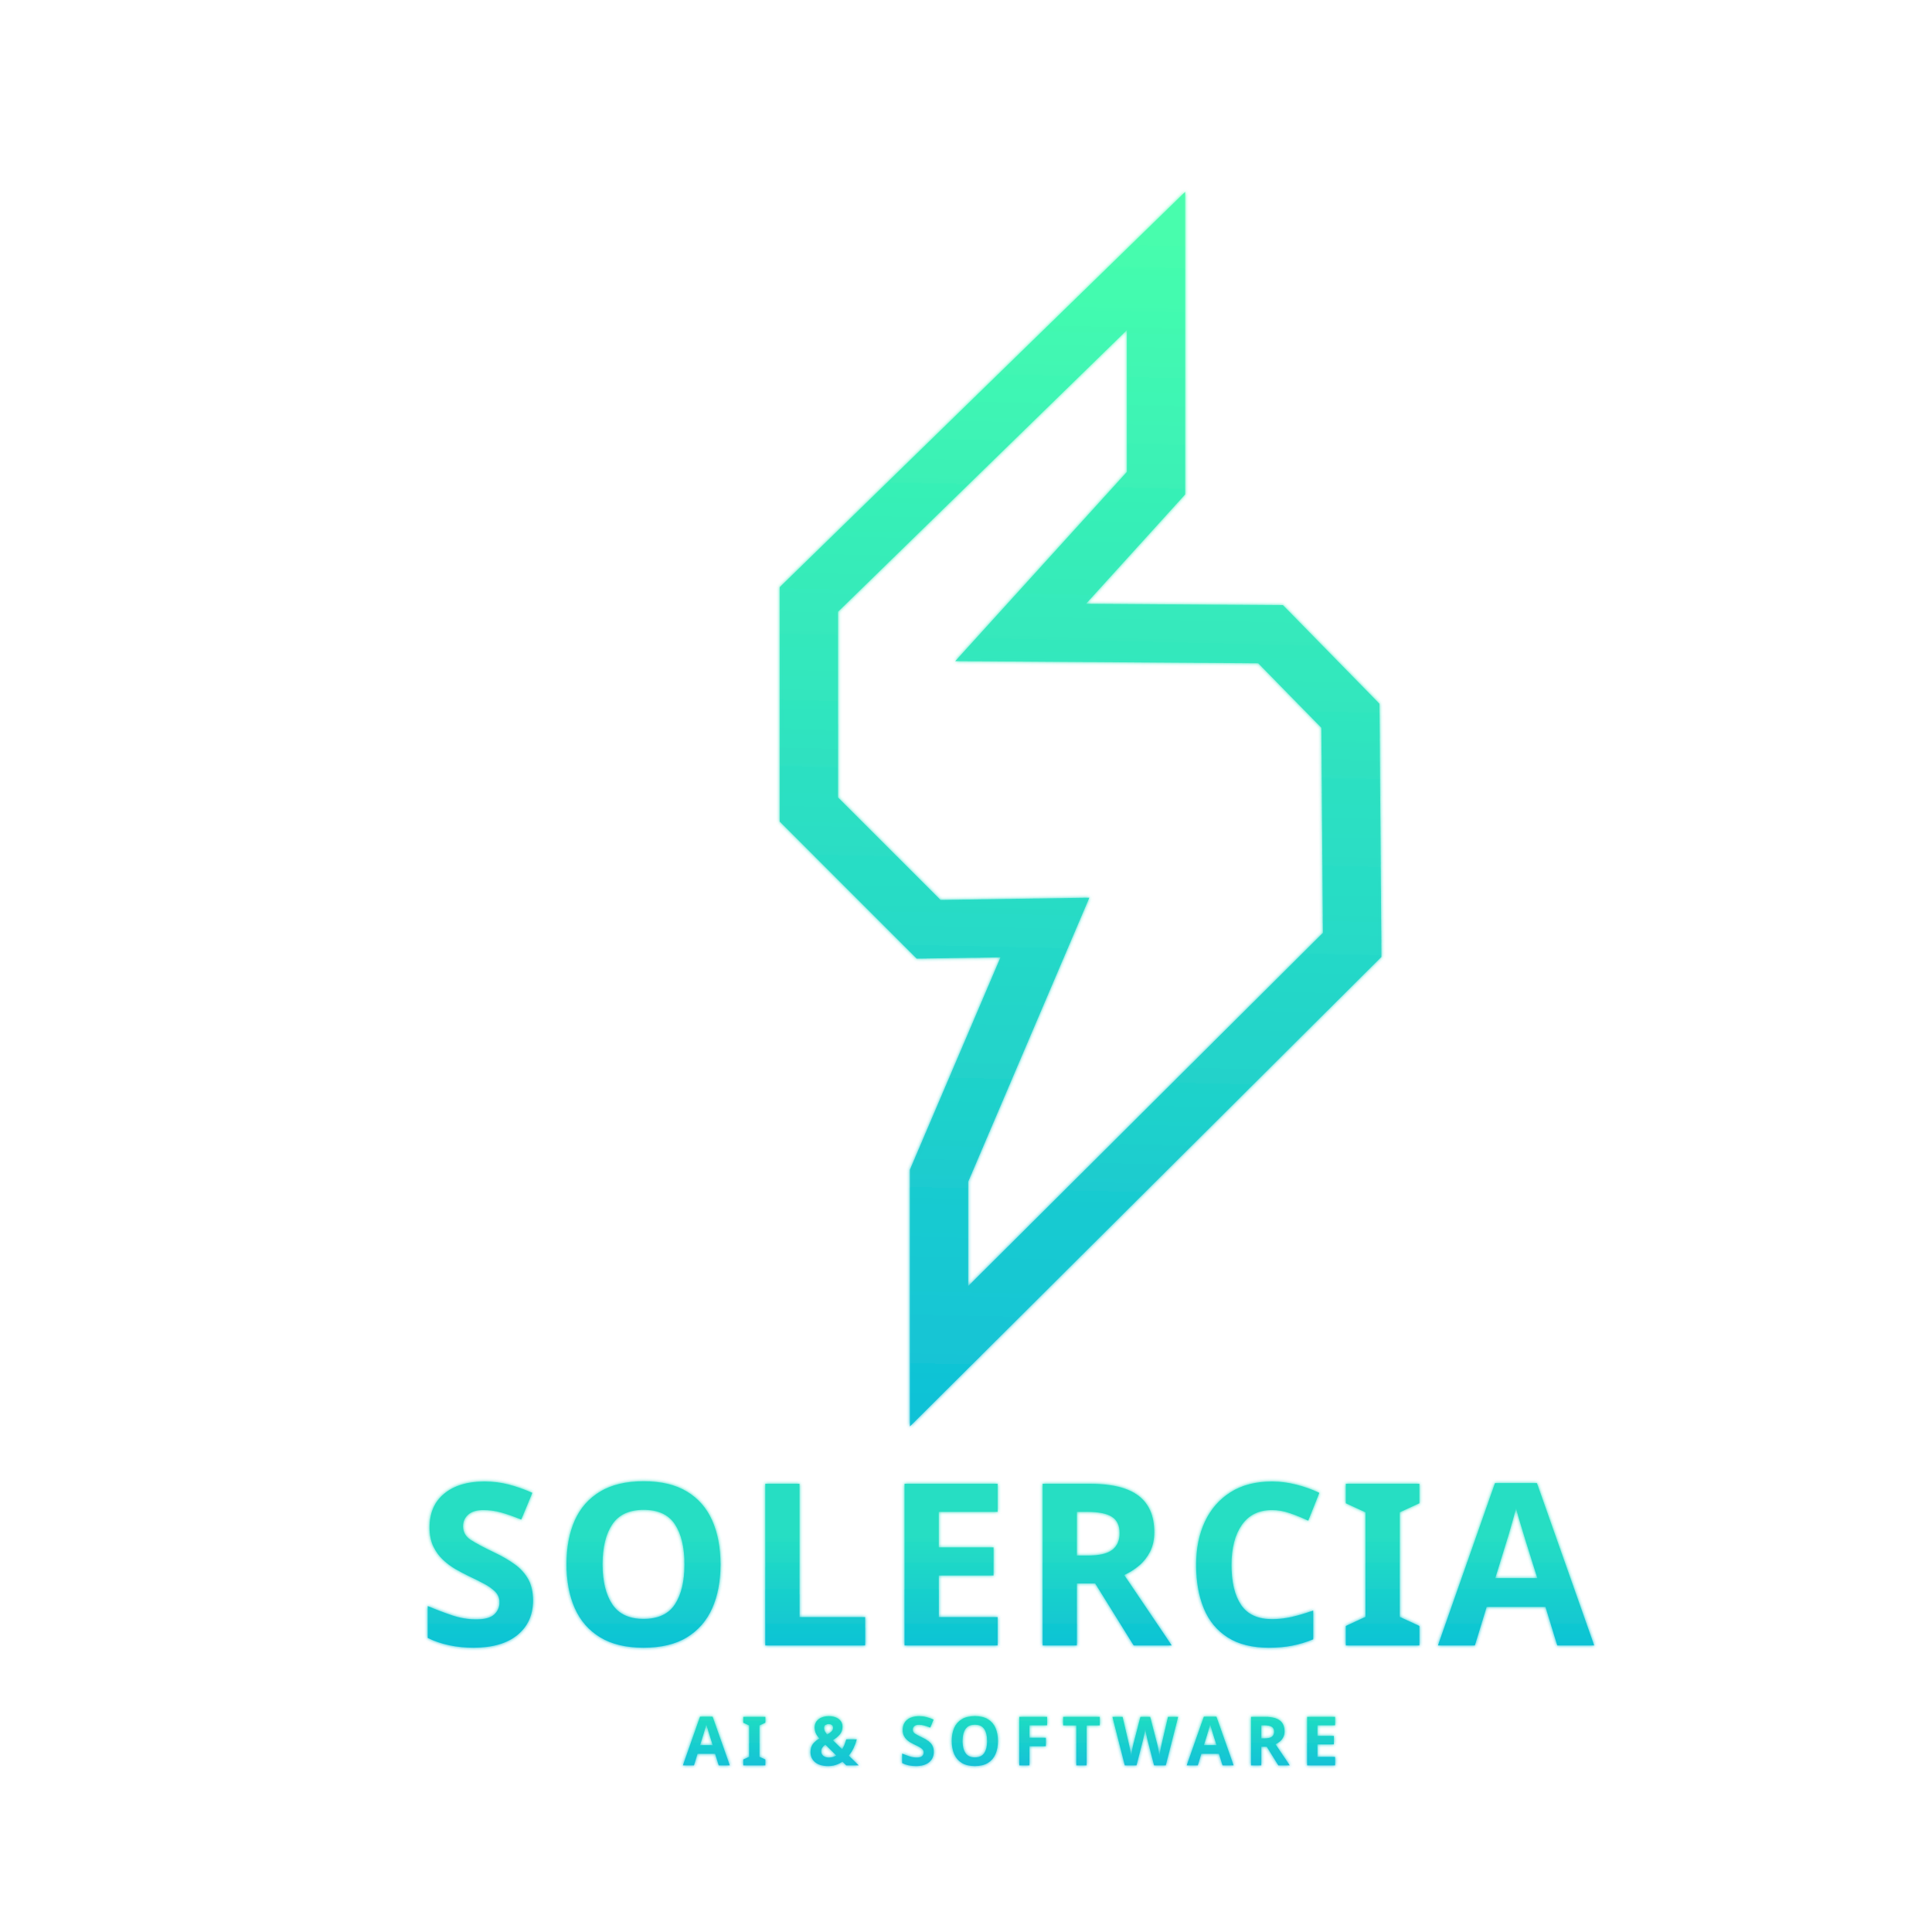
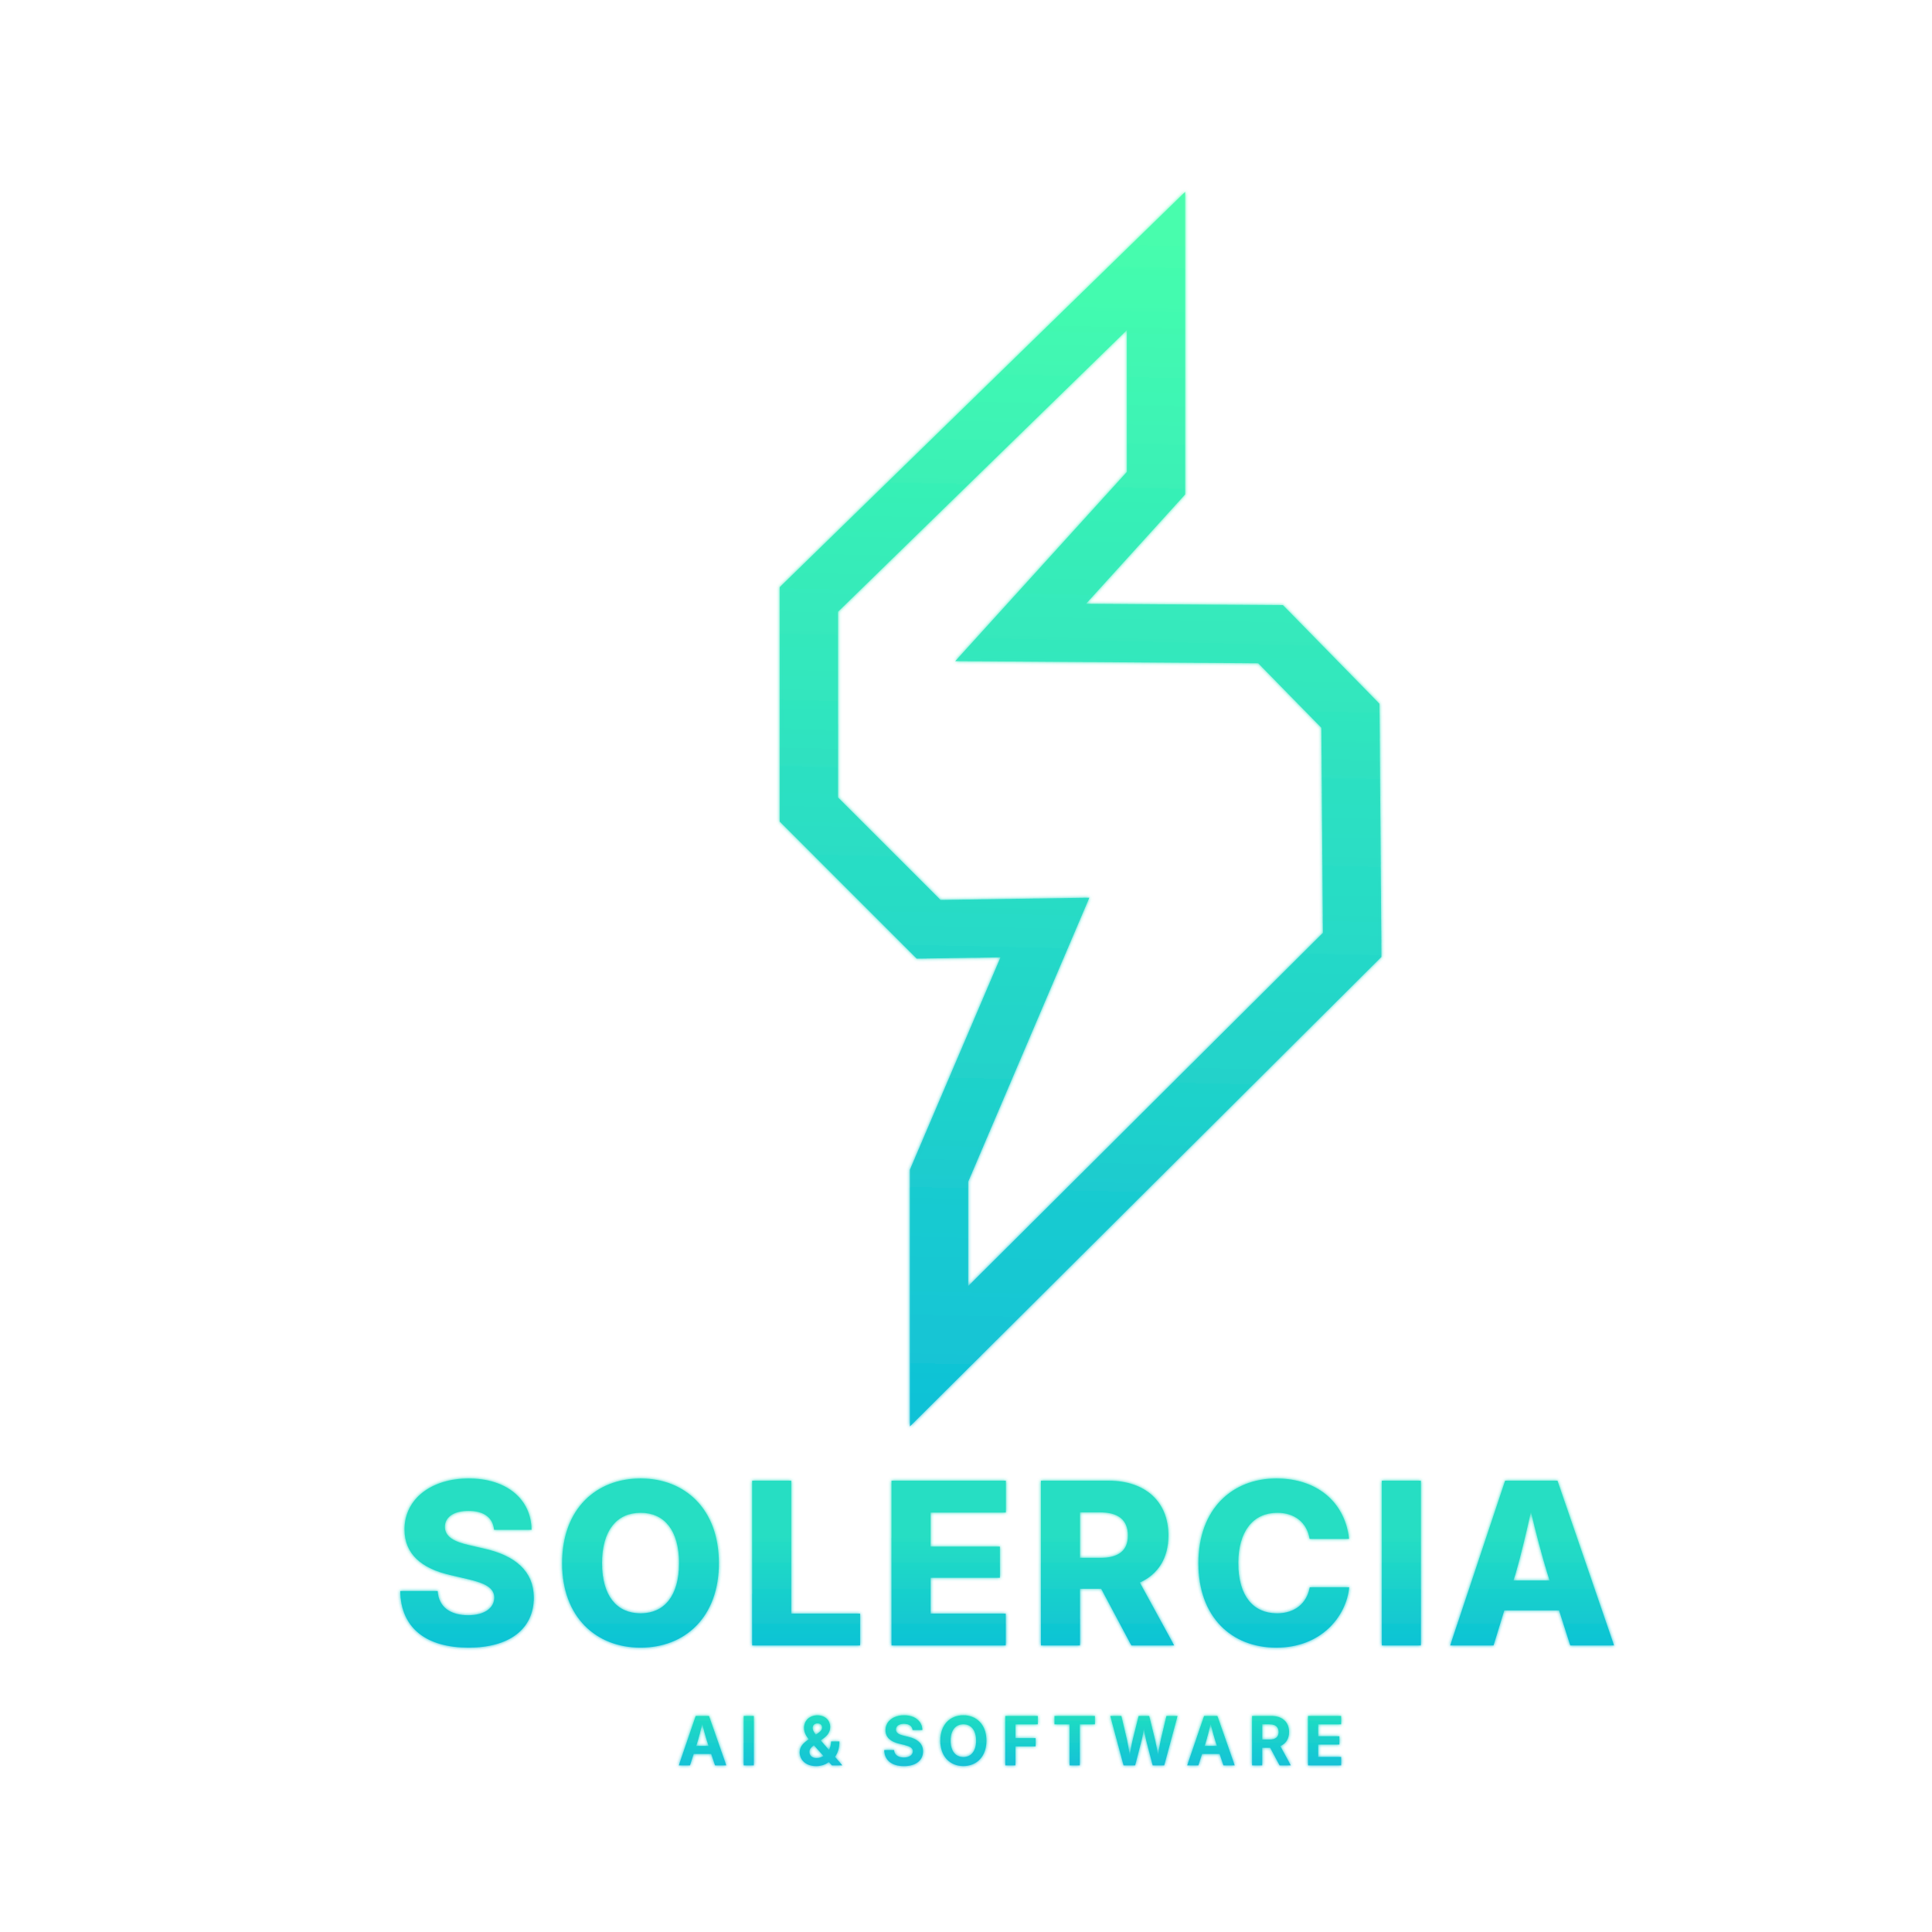
<svg xmlns="http://www.w3.org/2000/svg" xmlns:xlink="http://www.w3.org/1999/xlink" width="1024" height="1024" viewBox="0 0 1024 1024" version="1.1" id="svg5">
  <defs id="defs3">
    <marker style="overflow:visible" id="ArrowWide" refX="0" refY="0" orient="auto-start-reverse" markerWidth="1" markerHeight="1" viewBox="0 0 1 1" preserveAspectRatio="xMidYMid">
      <path style="fill:none;stroke:context-stroke;stroke-width:1;stroke-linecap:butt" d="M 3,-3 0,0 3,3" transform="rotate(180,0.125,0)" id="path1" />
    </marker>
    <marker style="overflow:visible" id="Triangle" refX="0" refY="0" orient="auto-start-reverse" markerWidth="1" markerHeight="1" viewBox="0 0 1 1" preserveAspectRatio="xMidYMid">
      <path transform="scale(0.5)" style="fill:context-stroke;fill-rule:evenodd;stroke:context-stroke;stroke-width:1pt" d="M 5.77,0 -2.88,5 V -5 Z" id="path135" />
    </marker>
    <linearGradient id="linearGradient15" x1="0%" y1="0%" x2="0%" y2="100%">
      <stop offset="0" stop-color="#00FF88" id="stop14" style="stop-color:#26dec3;stop-opacity:0.996;" />
      <stop offset="1" stop-color="#00A8FF" id="stop15" style="stop-color:#0cc2d5;stop-opacity:0.996;" />
    </linearGradient>
    <linearGradient id="linearGradient10" x1="0%" y1="0%" x2="0%" y2="100%">
      <stop offset="0" stop-color="#00FF88" id="stop9" style="stop-color:#45fdae;stop-opacity:0.996;" />
      <stop offset="1" stop-color="#00A8FF" id="stop10" style="stop-color:#10c1d6;stop-opacity:0.996;" />
    </linearGradient>
    <linearGradient id="grad" x1="0%" y1="0%" x2="0%" y2="100%">
      <stop offset="0" stop-color="#00FF88" id="stop1" style="stop-color:#21ddc2;stop-opacity:1;" />
      <stop offset="1" stop-color="#00A8FF" id="stop2" style="stop-color:#13c1d7;stop-opacity:0.996;" />
    </linearGradient>
    <filter id="glow" x="-0.004" y="-0.018" width="1.008" height="1.036">
      <feGaussianBlur stdDeviation="1.102" result="coloredBlur" id="feGaussianBlur2" />
      <feMerge id="feMerge3">
        <feMergeNode in="coloredBlur" id="feMergeNode2" />
        <feMergeNode in="SourceGraphic" id="feMergeNode3" />
      </feMerge>
    </filter>
    <linearGradient xlink:href="#linearGradient10" id="linearGradient7" x1="534.208" y1="78.547" x2="529.598" y2="509.219" gradientTransform="scale(0.6992094,1.430187)" gradientUnits="userSpaceOnUse" />
    <filter id="glow-2" x="-0.005" y="0" width="1.01" height="1">
      <feGaussianBlur stdDeviation="1.3 0" result="coloredBlur" id="feGaussianBlur2-4" />
      <feMerge id="feMerge3-8">
        <feMergeNode in="coloredBlur" id="feMergeNode2-3" />
        <feMergeNode in="SourceGraphic" id="feMergeNode3-9" />
      </feMerge>
    </filter>
    <filter id="glow-4" x="-0.004" y="-0.014" width="1.007" height="1.029">
      <feGaussianBlur stdDeviation="0.885" result="coloredBlur" id="feGaussianBlur2-1" />
      <feMerge id="feMerge3-7">
        <feMergeNode in="coloredBlur" id="feMergeNode2-1" />
        <feMergeNode in="SourceGraphic" id="feMergeNode3-8" />
      </feMerge>
    </filter>
    <linearGradient xlink:href="#linearGradient15" id="linearGradient3" gradientUnits="userSpaceOnUse" gradientTransform="scale(2.762304,0.3620166)" x1="103.975" y1="2242.322" x2="103.975" y2="2406.01" />
    <linearGradient xlink:href="#grad" id="linearGradient4" gradientUnits="userSpaceOnUse" gradientTransform="matrix(3.640482,0,0,0.2746889,2.783344,-18.43505)" x1="91.472" y1="3370.325" x2="91.472" y2="3468.17" />
    <filter id="glow-4-0" x="-0.005" y="0" width="1.01" height="1">
      <feGaussianBlur stdDeviation="1.3 0" result="coloredBlur" id="feGaussianBlur2-1-6" />
      <feMerge id="feMerge3-7-2">
        <feMergeNode in="coloredBlur" id="feMergeNode2-1-2" />
        <feMergeNode in="SourceGraphic" id="feMergeNode3-8-5" />
      </feMerge>
    </filter>
    <filter id="filter10" x="-0.062" y="-0.067" width="1.123" height="1.135">
      <feGaussianBlur stdDeviation="0.956" result="coloredBlur" id="feGaussianBlur9" />
      <feMerge id="feMerge10">
        <feMergeNode in="coloredBlur" id="feMergeNode9" />
        <feMergeNode in="SourceGraphic" id="feMergeNode10" />
      </feMerge>
    </filter>
    <filter id="filter10-0" x="-0.051" y="-0.055" width="1.103" height="1.11">
      <feGaussianBlur stdDeviation="0.956" result="coloredBlur" id="feGaussianBlur9-5" />
      <feMerge id="feMerge10-6">
        <feMergeNode in="coloredBlur" id="feMergeNode9-3" />
        <feMergeNode in="SourceGraphic" id="feMergeNode10-6" />
      </feMerge>
    </filter>
    <filter id="filter10-4" x="-0.051" y="-0.055" width="1.103" height="1.11">
      <feGaussianBlur stdDeviation="0.956" result="coloredBlur" id="feGaussianBlur9-6" />
      <feMerge id="feMerge10-4">
        <feMergeNode in="coloredBlur" id="feMergeNode9-38" />
        <feMergeNode in="SourceGraphic" id="feMergeNode10-4" />
      </feMerge>
    </filter>
    <filter id="filter10-05" x="-0.062" y="-0.067" width="1.123" height="1.135">
      <feGaussianBlur stdDeviation="0.956" result="coloredBlur" id="feGaussianBlur9-68" />
      <feMerge id="feMerge10-5">
        <feMergeNode in="coloredBlur" id="feMergeNode9-37" />
        <feMergeNode in="SourceGraphic" id="feMergeNode10-68" />
      </feMerge>
    </filter>
  </defs>
  <g id="mark" fill="none" filter="url(#glow)" transform="translate(45.9601,10.97257)" style="mix-blend-mode:normal;filter:url(#filter10)">
    <path d="m 566.75,127.36 -184,179.4 v 111.32 l 63.48,63.48 61.642,-0.921 L 451.75,612.2 v 95.68 L 670.71,489.84 669.79,368.4 627.47,325.16 494.99,324.24 566.75,245.12 Z" stroke="url(#grad)" stroke-width="10" opacity="0.95" id="path4" style="stroke:url(#linearGradient7);stroke-width:30.9;stroke-dasharray:none" />
  </g>
  <g id="wordmark-4" text-anchor="middle" filter="url(#glow)" transform="translate(21.06845,2.11048)" style="filter:url(#glow-4)">
-     <text x="512" y="870" font-family="Montserrat, Inter, Poppins, Arial, Helvetica, sans-serif" font-size="80px" font-weight="800" letter-spacing="6" fill="url(#grad)" id="text4-9" style="font-size:120px;opacity:1;fill:url(#linearGradient3)">
-       <tspan style="font-style:normal;font-variant:normal;font-weight:bold;font-stretch:normal;font-size:120px;font-family:Saira;-inkscape-font-specification:'Saira Bold';fill:url(#linearGradient3)" id="tspan10-1">SOLERCIA</tspan>
+     <text id="text4-9" x="512" y="870" style="           font-family:'Saira','Montserrat','Inter','Poppins',Arial,Helvetica,sans-serif;           font-weight:800;           font-size:120px;           letter-spacing:6;           fill:url(#linearGradient3)         ">
+       <tspan id="tspan10-1">SOLERCIA</tspan>
    </text>
-     <text x="514.783" y="933.565" font-family="Montserrat, Inter, Poppins, Arial, Helvetica, sans-serif" font-size="36px" font-weight="700" letter-spacing="6" fill="url(#grad)" id="text5-5" style="fill:url(#linearGradient4)">
-       <tspan style="font-style:normal;font-variant:normal;font-weight:bold;font-stretch:normal;font-family:Archivo;-inkscape-font-specification:'Archivo Bold';fill:url(#linearGradient4)" id="tspan2-5">AI &amp; SOFTWARE</tspan>
+     <text id="text5-5" x="514.783" y="933.565" style="           font-family:'Archivo','Montserrat','Inter','Poppins',Arial,Helvetica,sans-serif;           font-weight:700;           font-size:36px;           letter-spacing:6;           fill:url(#linearGradient4)         ">
+       <tspan id="tspan2-5">AI &amp; SOFTWARE</tspan>
    </text>
  </g>
</svg>
